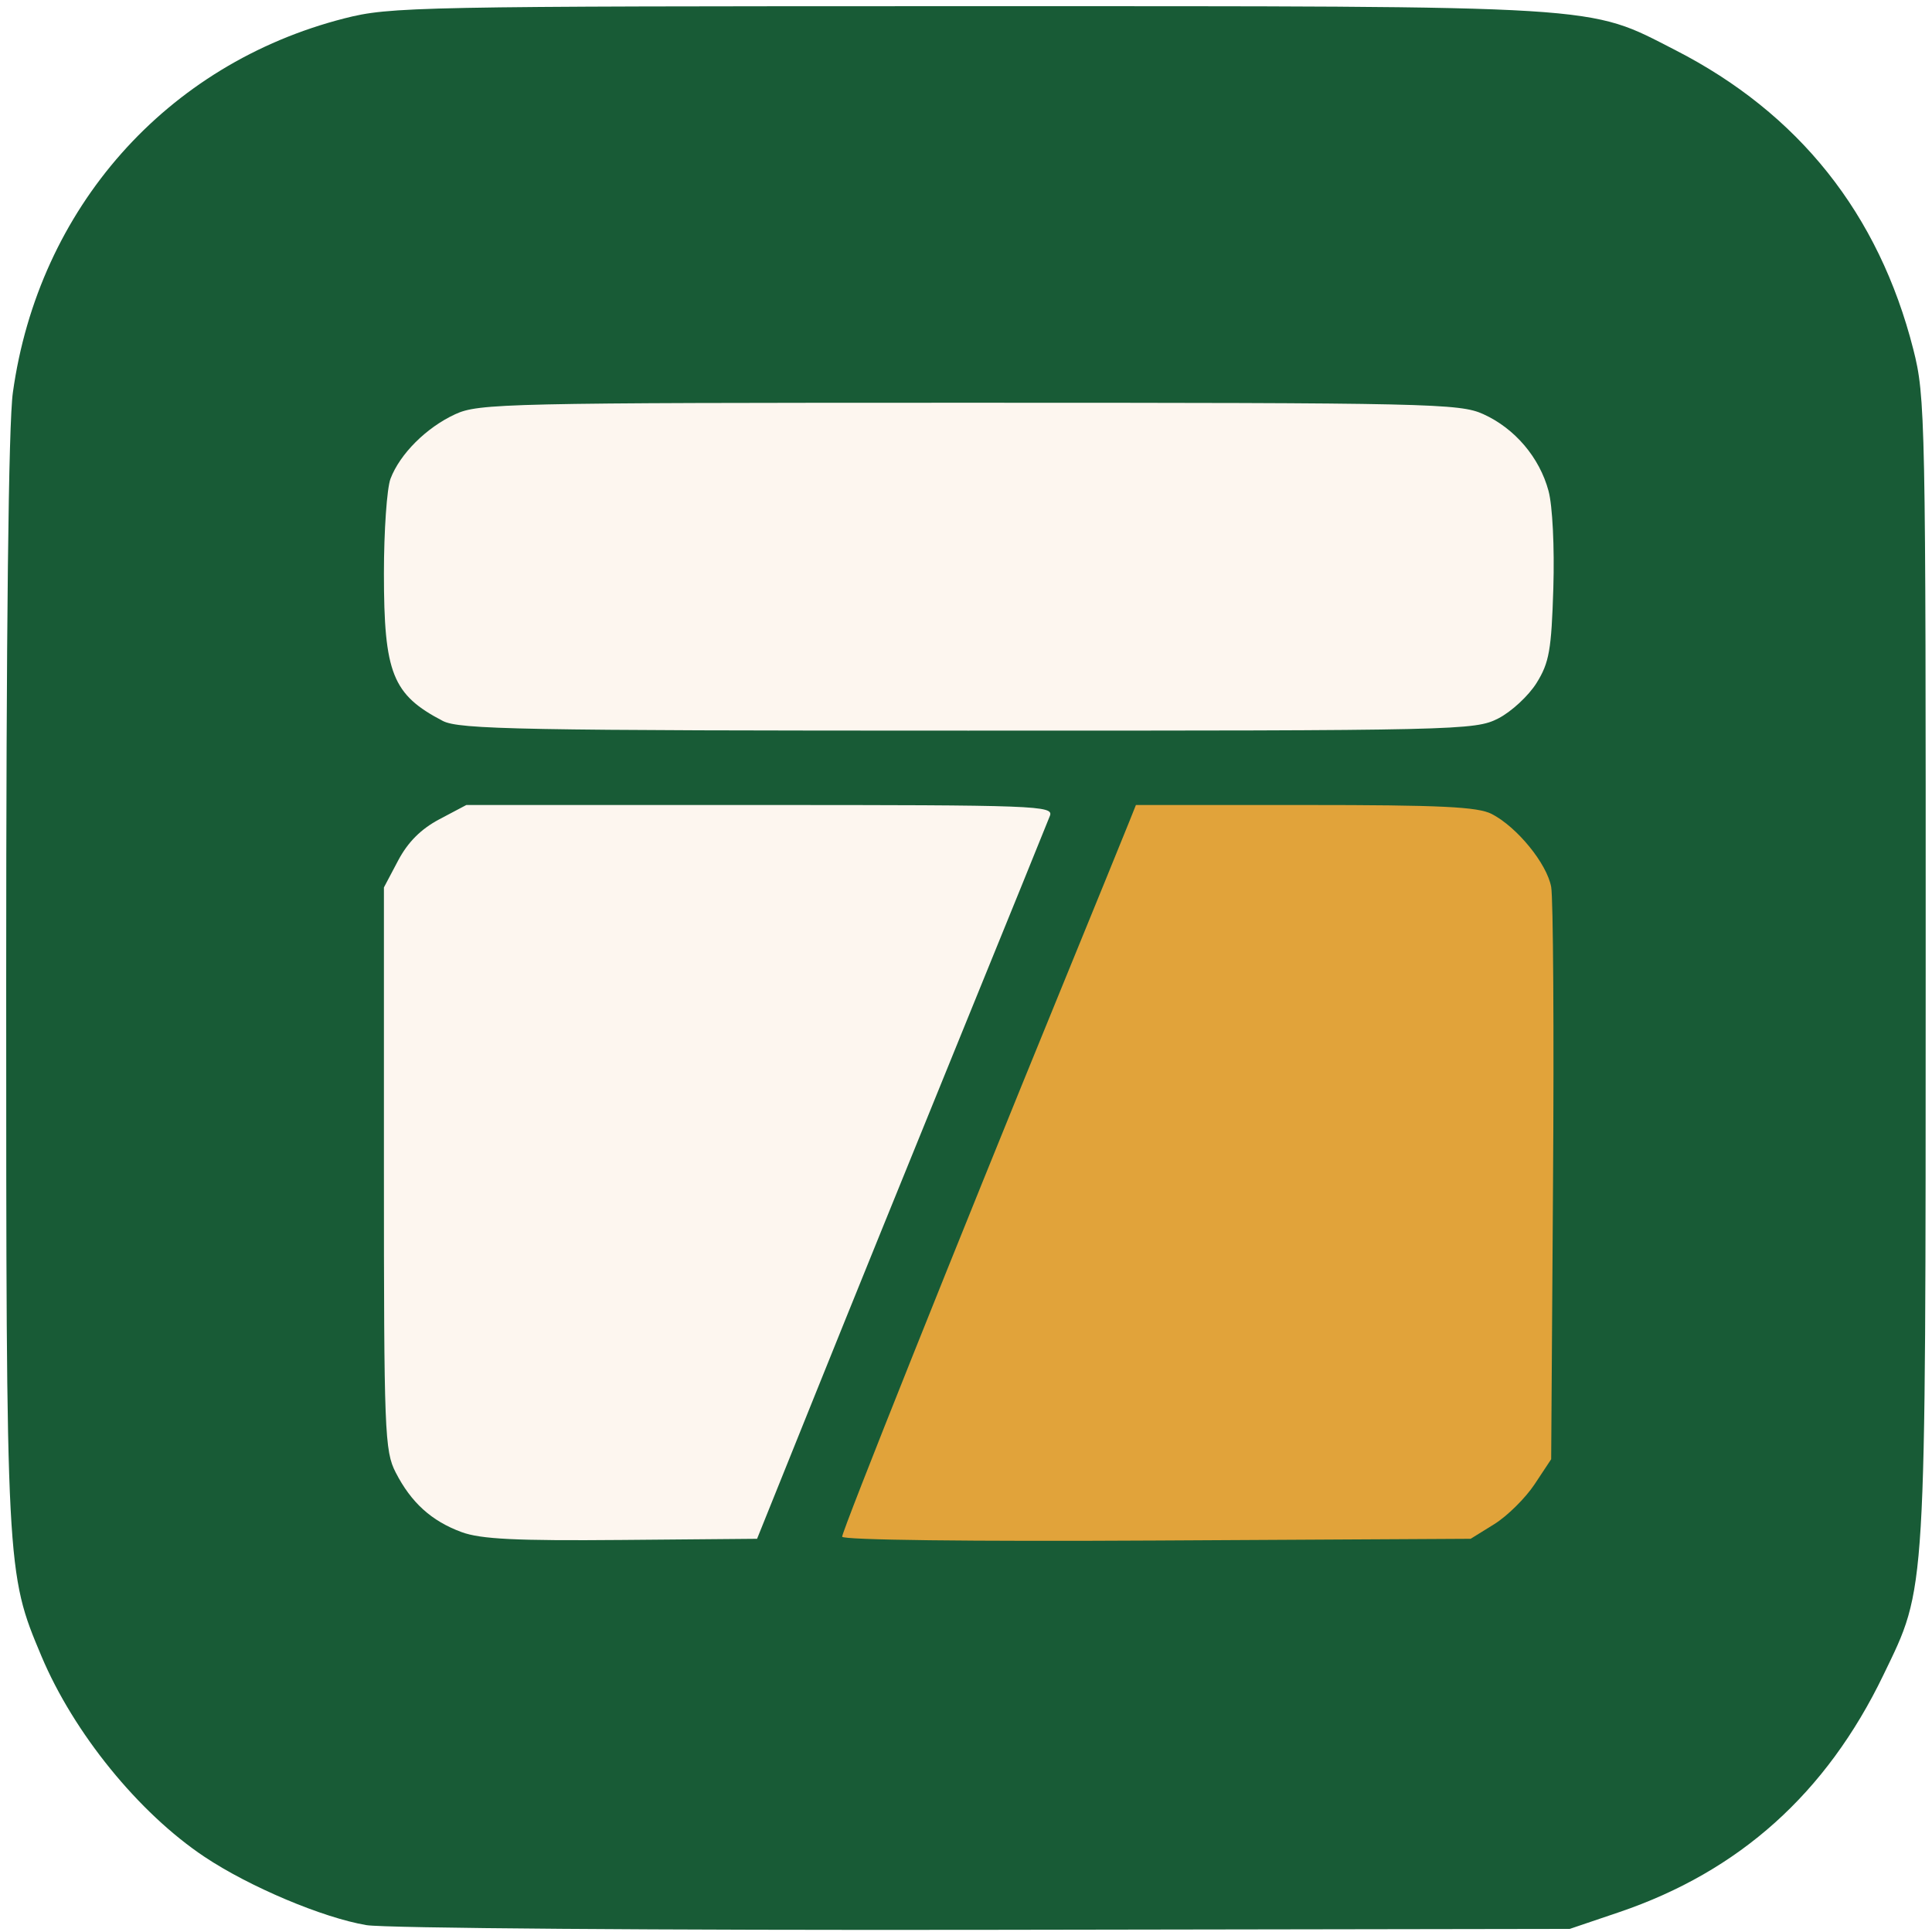
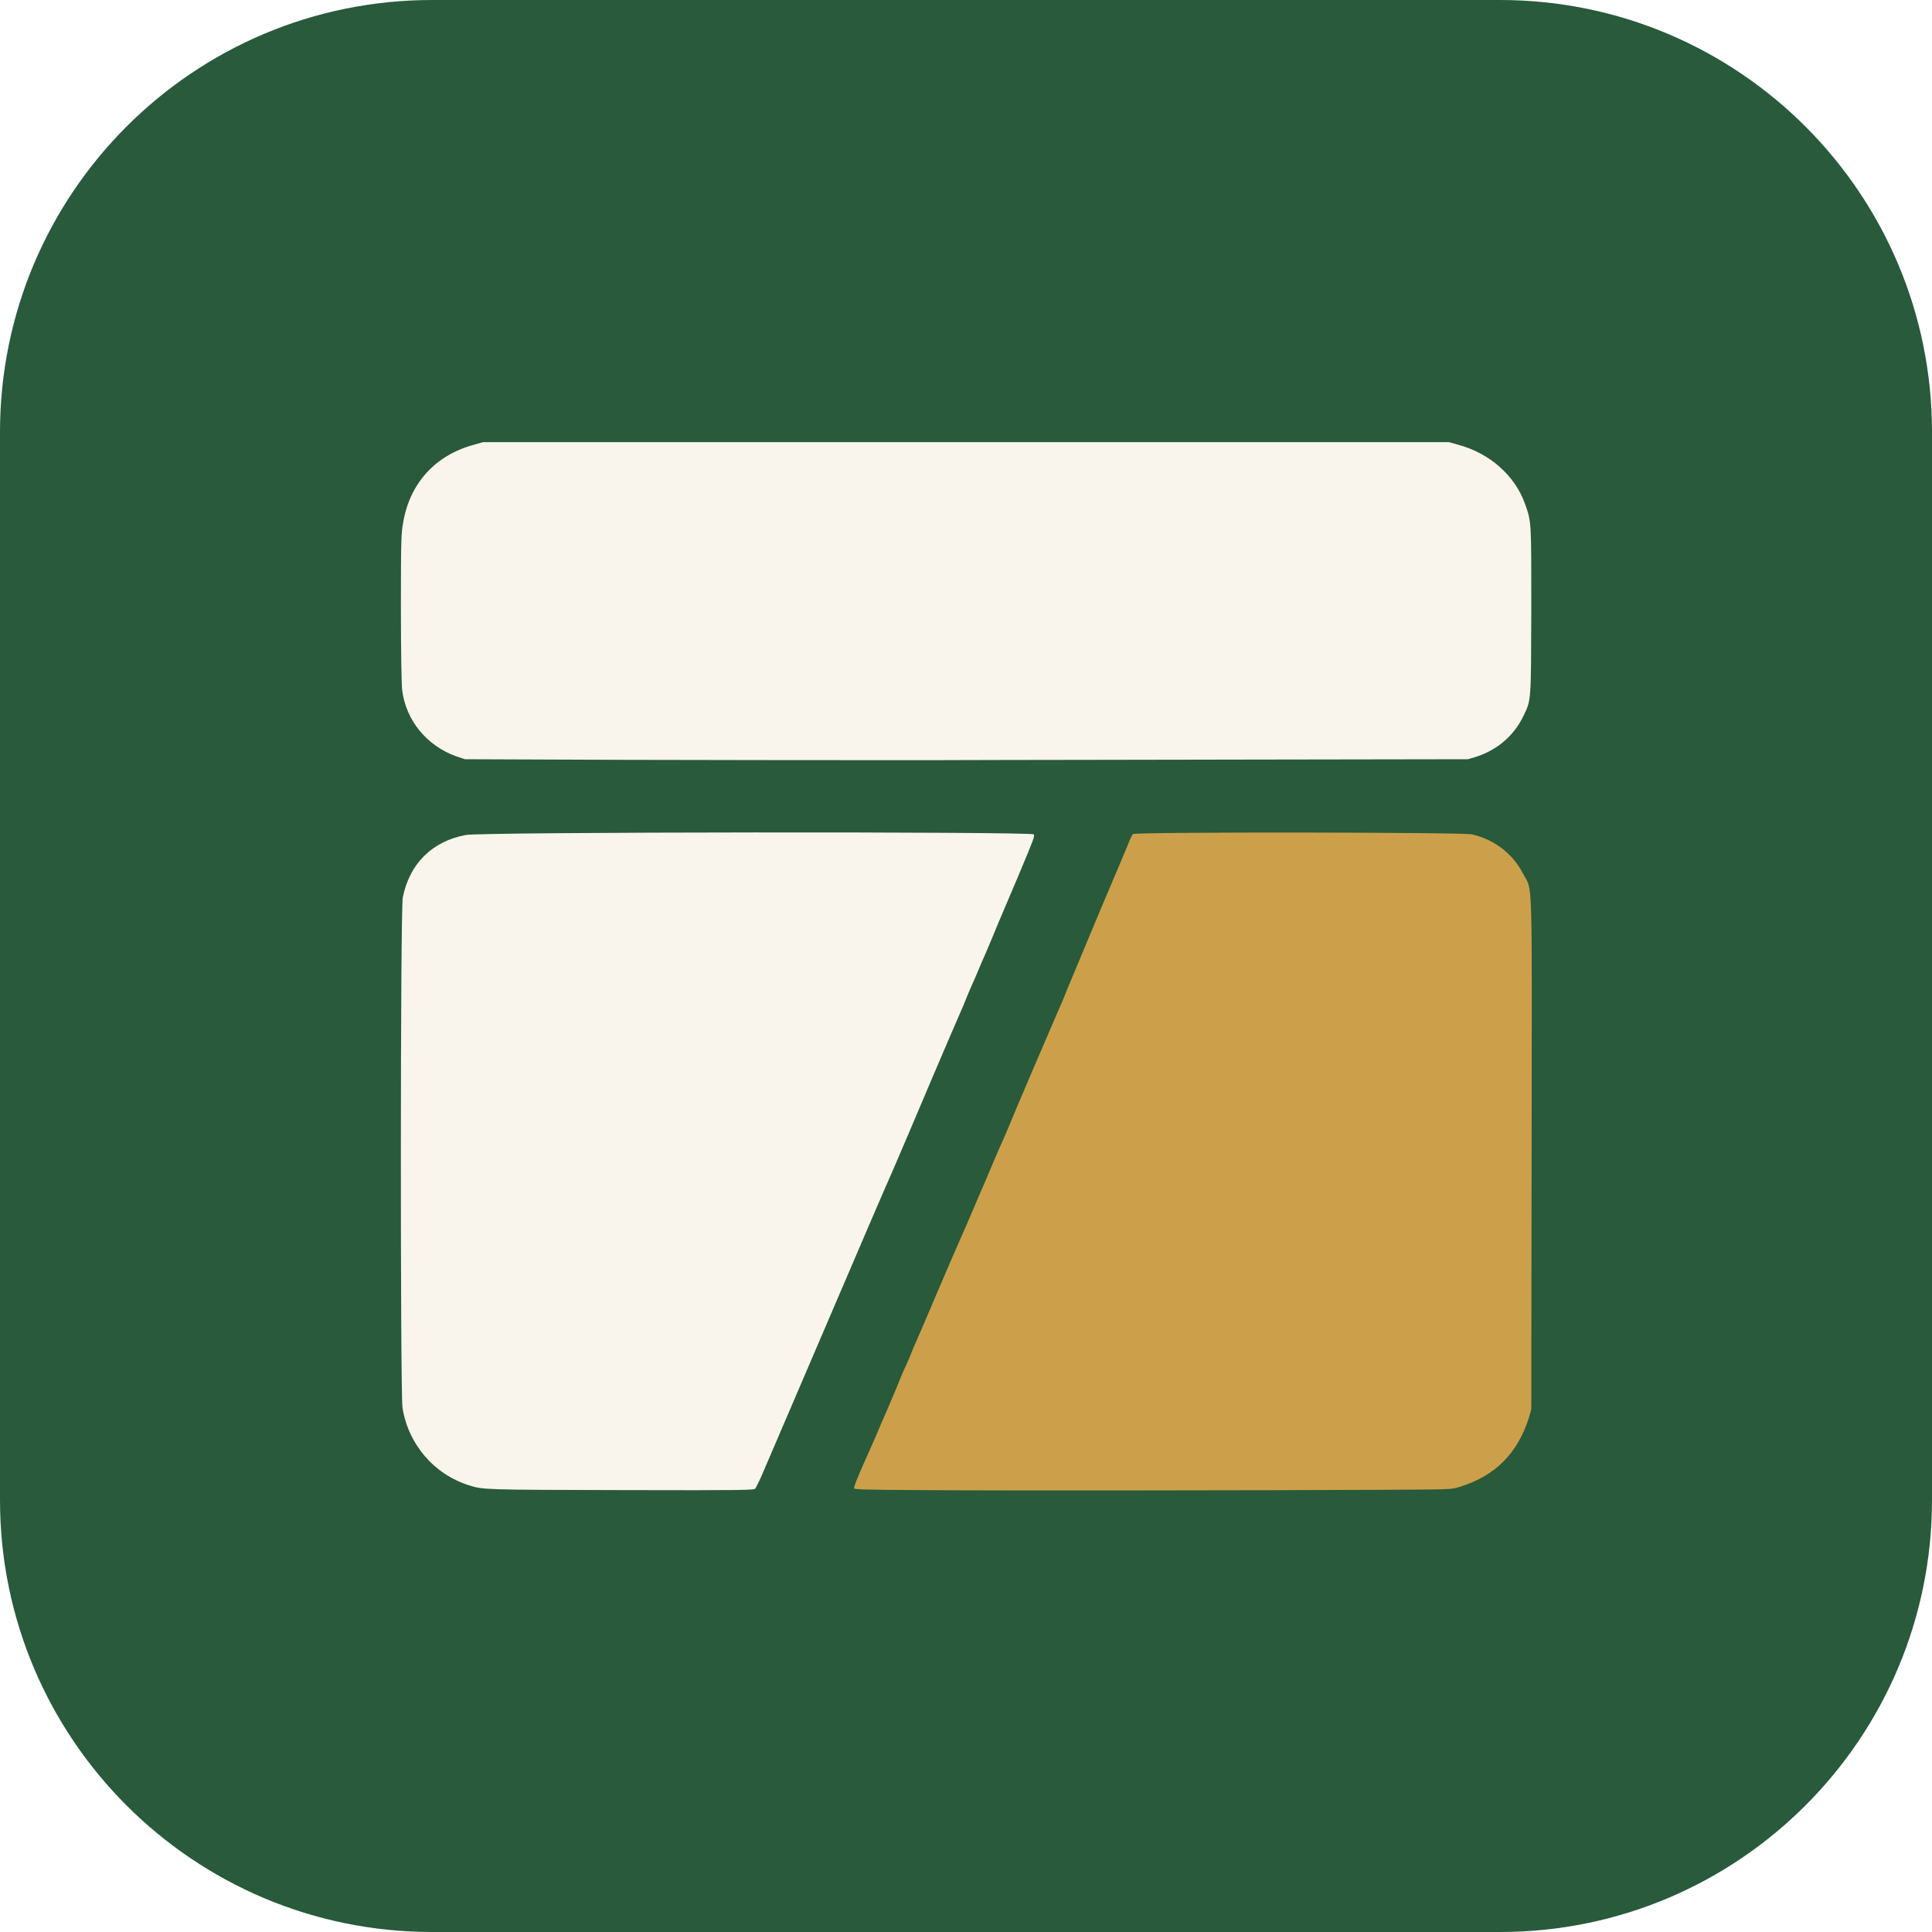
- <svg xmlns="http://www.w3.org/2000/svg" width="312" height="312" viewBox="0 0 312 312" role="img" aria-labelledby="title">
-   <path id="base" fill="#185b36" fill-rule="evenodd" d="M59.17 310.89C52.13 309.7 40.27 304.7 33.01 299.85C22.39 292.76 11.91 279.86 6.69 267.45C1.01 253.95 1 253.79 1 158.61C1 101.47 1.37 68.45 2.08 63.38C6.22 33.62 26.86 10.32 55.61 2.97C63.01 1.08 67.05 1 156.21 1C260.07 1 256.22 0.76 270.51 8.07C290.49 18.29 303.4 34.51 308.98 56.41C310.93 64.06 311 67.33 310.98 156.41C310.96 259.01 311.14 255.99 304.15 270.5C294.93 289.61 280.89 302.2 261.5 308.79L253.5 311.5 159 311.65C106.79 311.73 62.12 311.39 59.17 310.89Z" />
-   <path id="cream" fill="#fdf6ef" fill-rule="evenodd" d="M74.54 247.42C69.68 245.63 66.4 242.66 63.9 237.79C62.11 234.3 62 231.34 62 188.7L62 143.31 64.3 138.96C65.88 135.98 67.98 133.88 70.96 132.3L75.31 130 122.76 130C167.54 130 170.18 130.1 169.55 131.75C169.18 132.71 162.65 148.8 155.03 167.5C147.41 186.2 136.92 212.07 131.72 225L122.26 248.5 100.38 248.69C83.31 248.84 77.63 248.56 74.54 247.42ZM71.5 116.42C63.38 112.19 62 108.73 62 92.6C62 85.74 62.48 78.86 63.06 77.32C64.58 73.31 68.84 69.05 73.5 66.9C77.29 65.14 81.71 65.04 156.5 65.04C231.01 65.04 235.73 65.15 239.54 66.88C244.64 69.19 248.62 73.88 250.07 79.27C250.72 81.66 251.05 88.38 250.85 94.97C250.54 104.97 250.19 107 248.15 110.28C246.86 112.36 244.06 114.95 241.94 116.03C238.19 117.94 235.68 118 156.29 117.99C84.07 117.99 74.15 117.8 71.5 116.42Z" />
-   <path id="gold" fill="#e1a33a" fill-rule="evenodd" d="M136 248.16C136 247.19 154.62 200.6 171.23 160C176.74 146.53 181.74 134.26 182.34 132.75L183.44 130 210.77 130C232.68 130 238.66 130.29 240.9 131.45C245 133.57 249.81 139.47 250.5 143.23C250.83 145.03 250.97 166.56 250.8 191.07L250.5 235.65 247.82 239.7C246.34 241.93 243.42 244.82 241.32 246.13L237.5 248.5 186.75 248.78C156.79 248.95 136 248.7 136 248.16Z" />
+ <svg xmlns="http://www.w3.org/2000/svg" role="img" aria-label="TENPO/START 開業支援" viewBox="0 0 512 512">
+   <rect width="512" height="512" rx="114.5" fill="#285a3b" />
+   <g transform="translate(-63.75 -54.08) scale(0.8403)">
+     <path fill="#f9f5ec" fill-rule="evenodd" d="M314.1 533.8C314.3 533.4 315.4 531.4 316.3 529.2C318.4 524.3 318.3 524.5 334.7 486.3C350.2 450.1 354.8 439.4 357.0 434.5C357.9 432.5 360.4 426.5 362.7 421.2C366.3 412.7 372.8 397.3 379.8 381.2C380.9 378.4 382.7 374.2 383.8 371.8C384.8 369.4 386.1 366.3 386.8 364.8C387.4 363.4 389.3 358.9 390.9 355.0C392.6 351.1 395.6 343.9 397.6 339.2C401.9 328.9 402.2 328.2 401.9 327.5C401.5 326.6 227.5 326.7 222.7 327.7C212.1 329.7 205.0 336.8 202.9 347.4C202.1 351.3 202.1 503.2 202.8 508.3C204.6 519.8 212.7 529.3 223.8 532.8C228.2 534.2 228.5 534.2 272.0 534.3C311.5 534.4 313.6 534.3 314.1 533.8Z M476.0 303.9L538.8 303.8 L541.2 303.1C548.1 300.9 553.3 296.4 556.3 290.2C558.8 285.0 558.7 286.0 558.8 257.0C558.8 228.7 558.9 229.1 556.8 223.2C553.6 214.3 545.7 207.3 535.7 204.6L532.8 203.8 L380.5 203.8L228.2 203.8 L225.4 204.6C213.1 207.9 205.1 216.8 203.0 229.2C202.4 232.5 202.3 234.9 202.3 256.0C202.3 270.2 202.5 280.3 202.7 282.0C203.9 291.6 210.5 299.6 219.8 302.9L222.5 303.8 L274.8 304.0C303.6 304.1 346.5 304.1 370.2 304.1C393.8 304.0 441.4 304.0 476.0 303.9Z" />
+     <path fill="#cca04a" fill-rule="evenodd" d="M513.8 534.2C532.7 534.1 533.6 534.1 535.8 533.4C547.3 530.0 554.5 522.8 558.1 511.3L558.8 508.8 L558.9 428.3C559.0 337.3 559.3 345.8 556.2 339.9C553.0 333.6 547.1 329.1 540.1 327.5C536.9 326.8 434.2 326.7 433.2 327.4C432.9 327.6 432.2 329.1 431.6 330.7C430.3 333.8 428.9 337.2 422.9 351.3C415.1 370.1 411.9 377.5 411.3 379.2C410.9 380.1 409.9 382.5 409.0 384.5C406.5 390.3 395.7 415.4 394.0 419.7C393.1 421.8 391.7 425.1 390.8 427.0C390.0 428.9 388.3 432.8 387.2 435.5C386.0 438.2 383.3 444.6 381.1 449.7C376.6 459.9 375.8 461.8 371.0 473.0C369.2 477.3 366.9 482.6 366.0 484.7C365.1 486.8 363.9 489.4 363.5 490.5C363.1 491.6 362.2 493.7 361.5 495.2C360.8 496.6 359.5 499.8 358.5 502.3C357.5 504.7 356.1 508.0 355.4 509.6C354.7 511.2 353.1 514.8 351.9 517.7C350.7 520.5 348.9 524.5 348.0 526.5C346.3 530.4 345.3 532.8 345.2 533.7C345.2 534.1 347.8 534.2 366.7 534.3C387.7 534.5 474.9 534.4 513.8 534.2Z" />
+   </g>
</svg>
